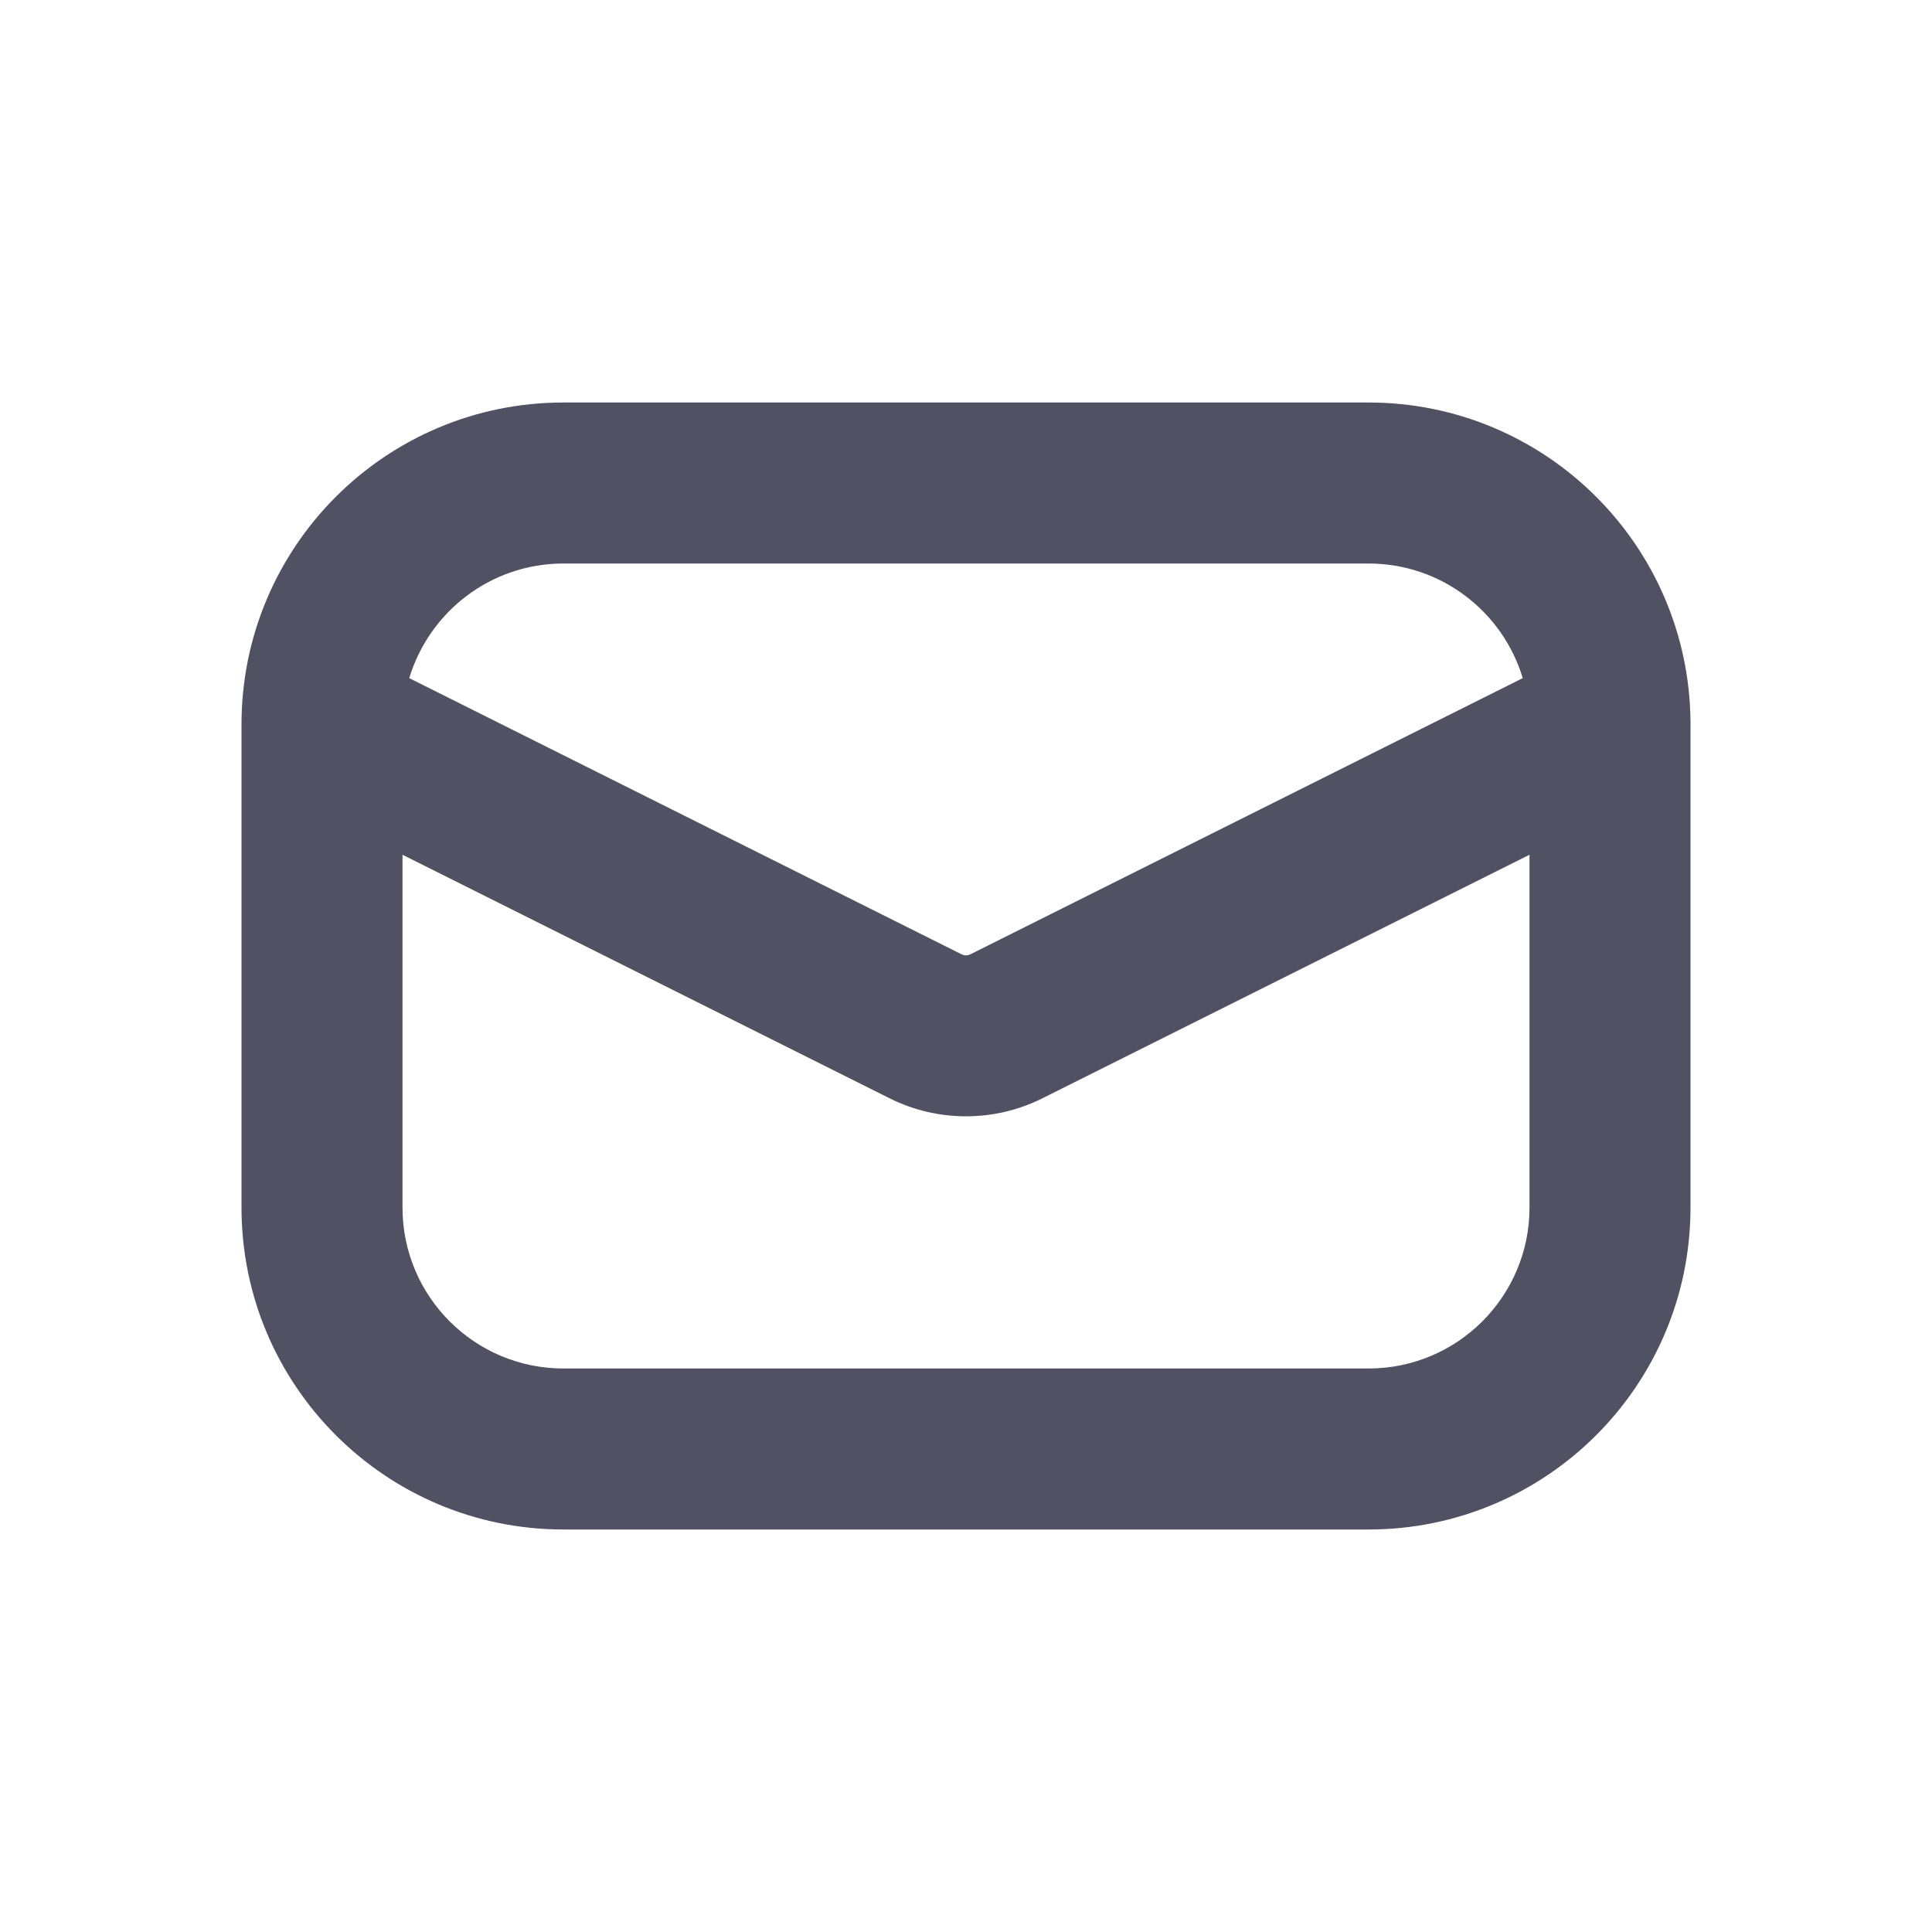
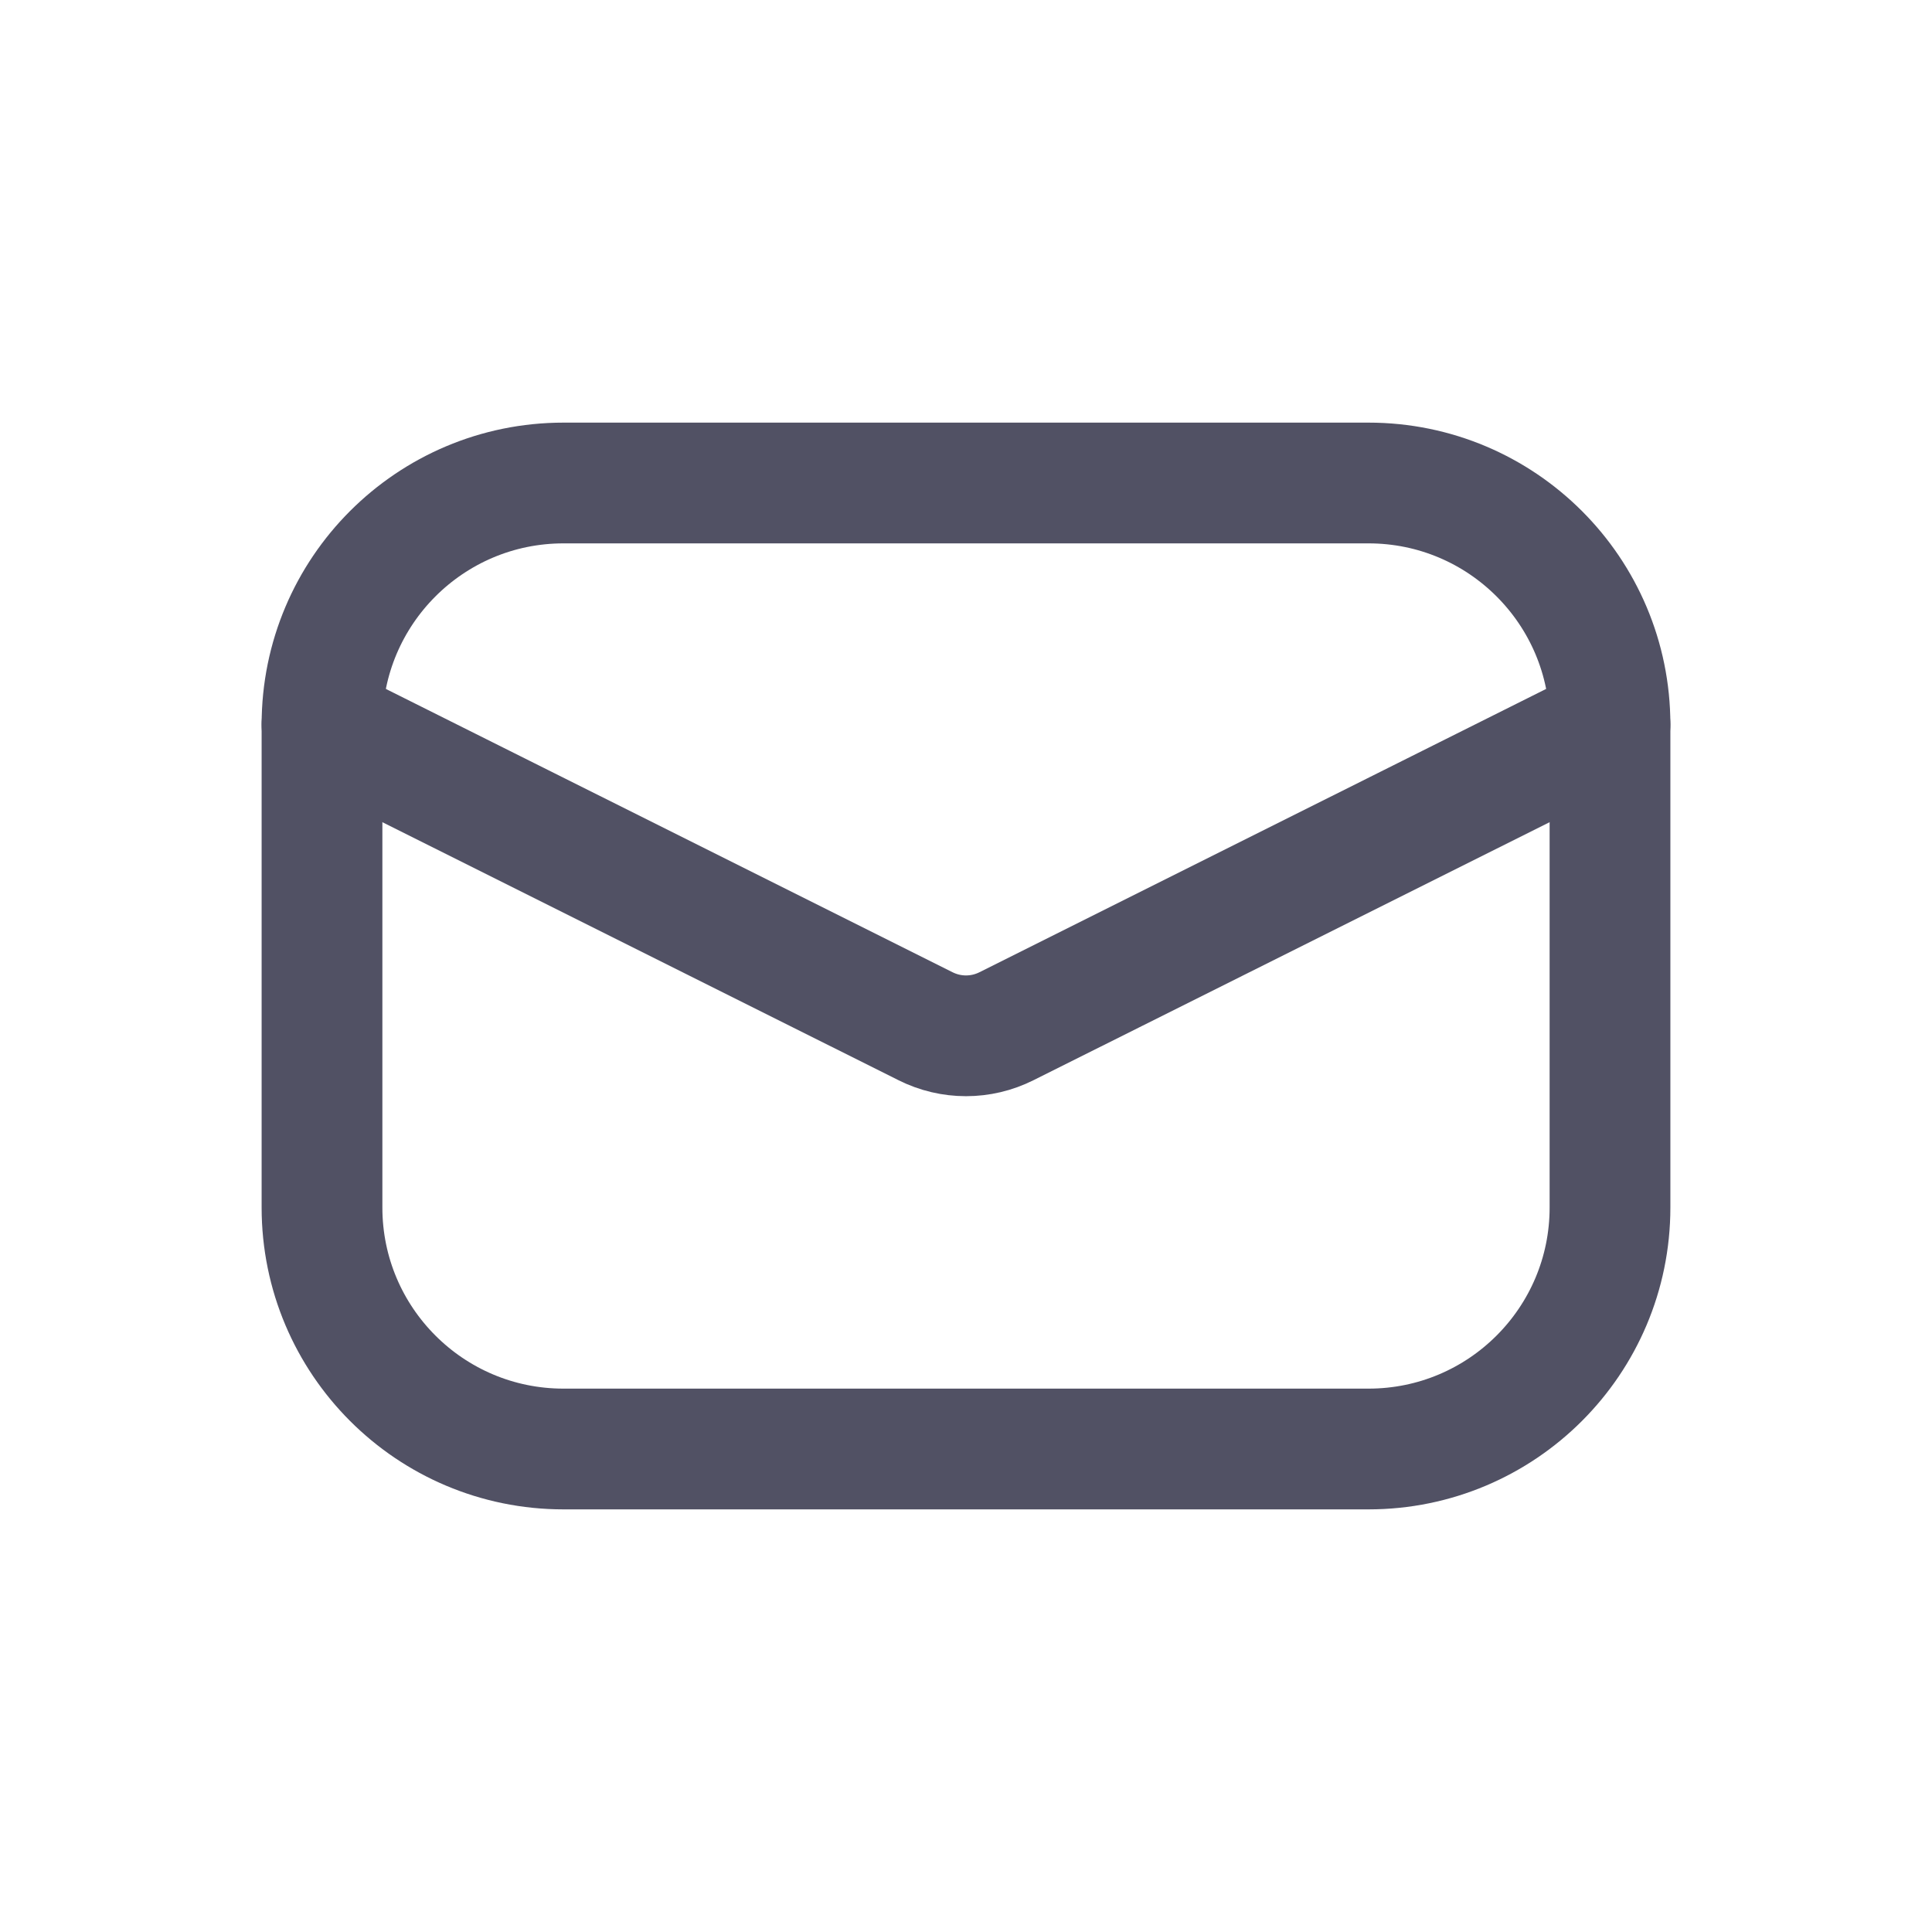
<svg xmlns="http://www.w3.org/2000/svg" width="24" height="24" viewBox="0 0 24 24" fill="none">
-   <path d="M7 5C4.791 5 3.001 6.79 3 8.998L3 15C3 17.209 4.791 19 7 19H17C19.209 19 21 17.209 21 15V9.029C21.001 9.008 21.001 8.986 21 8.965C20.981 6.772 19.198 5 17 5H7ZM18.916 8.424L12.056 11.854C12.021 11.872 11.979 11.872 11.944 11.854L5.084 8.424C5.332 7.6 6.096 7 7 7H17C17.904 7 18.669 7.6 18.916 8.424ZM5 10.618L11.05 13.643C11.648 13.942 12.352 13.942 12.95 13.643L19 10.618V15C19 16.105 18.105 17 17 17H7C5.895 17 5 16.105 5 15V10.618Z" fill="#515164" />
+   <rect x="4" y="6" width="16" height="12" rx="3" stroke="#515164" stroke-width="1.5" />
+   <path d="M4 9L11.497 12.748C11.814 12.907 12.186 12.907 12.503 12.748L20 9" stroke="#515164" stroke-width="1.5" stroke-linecap="round" />
</svg>
